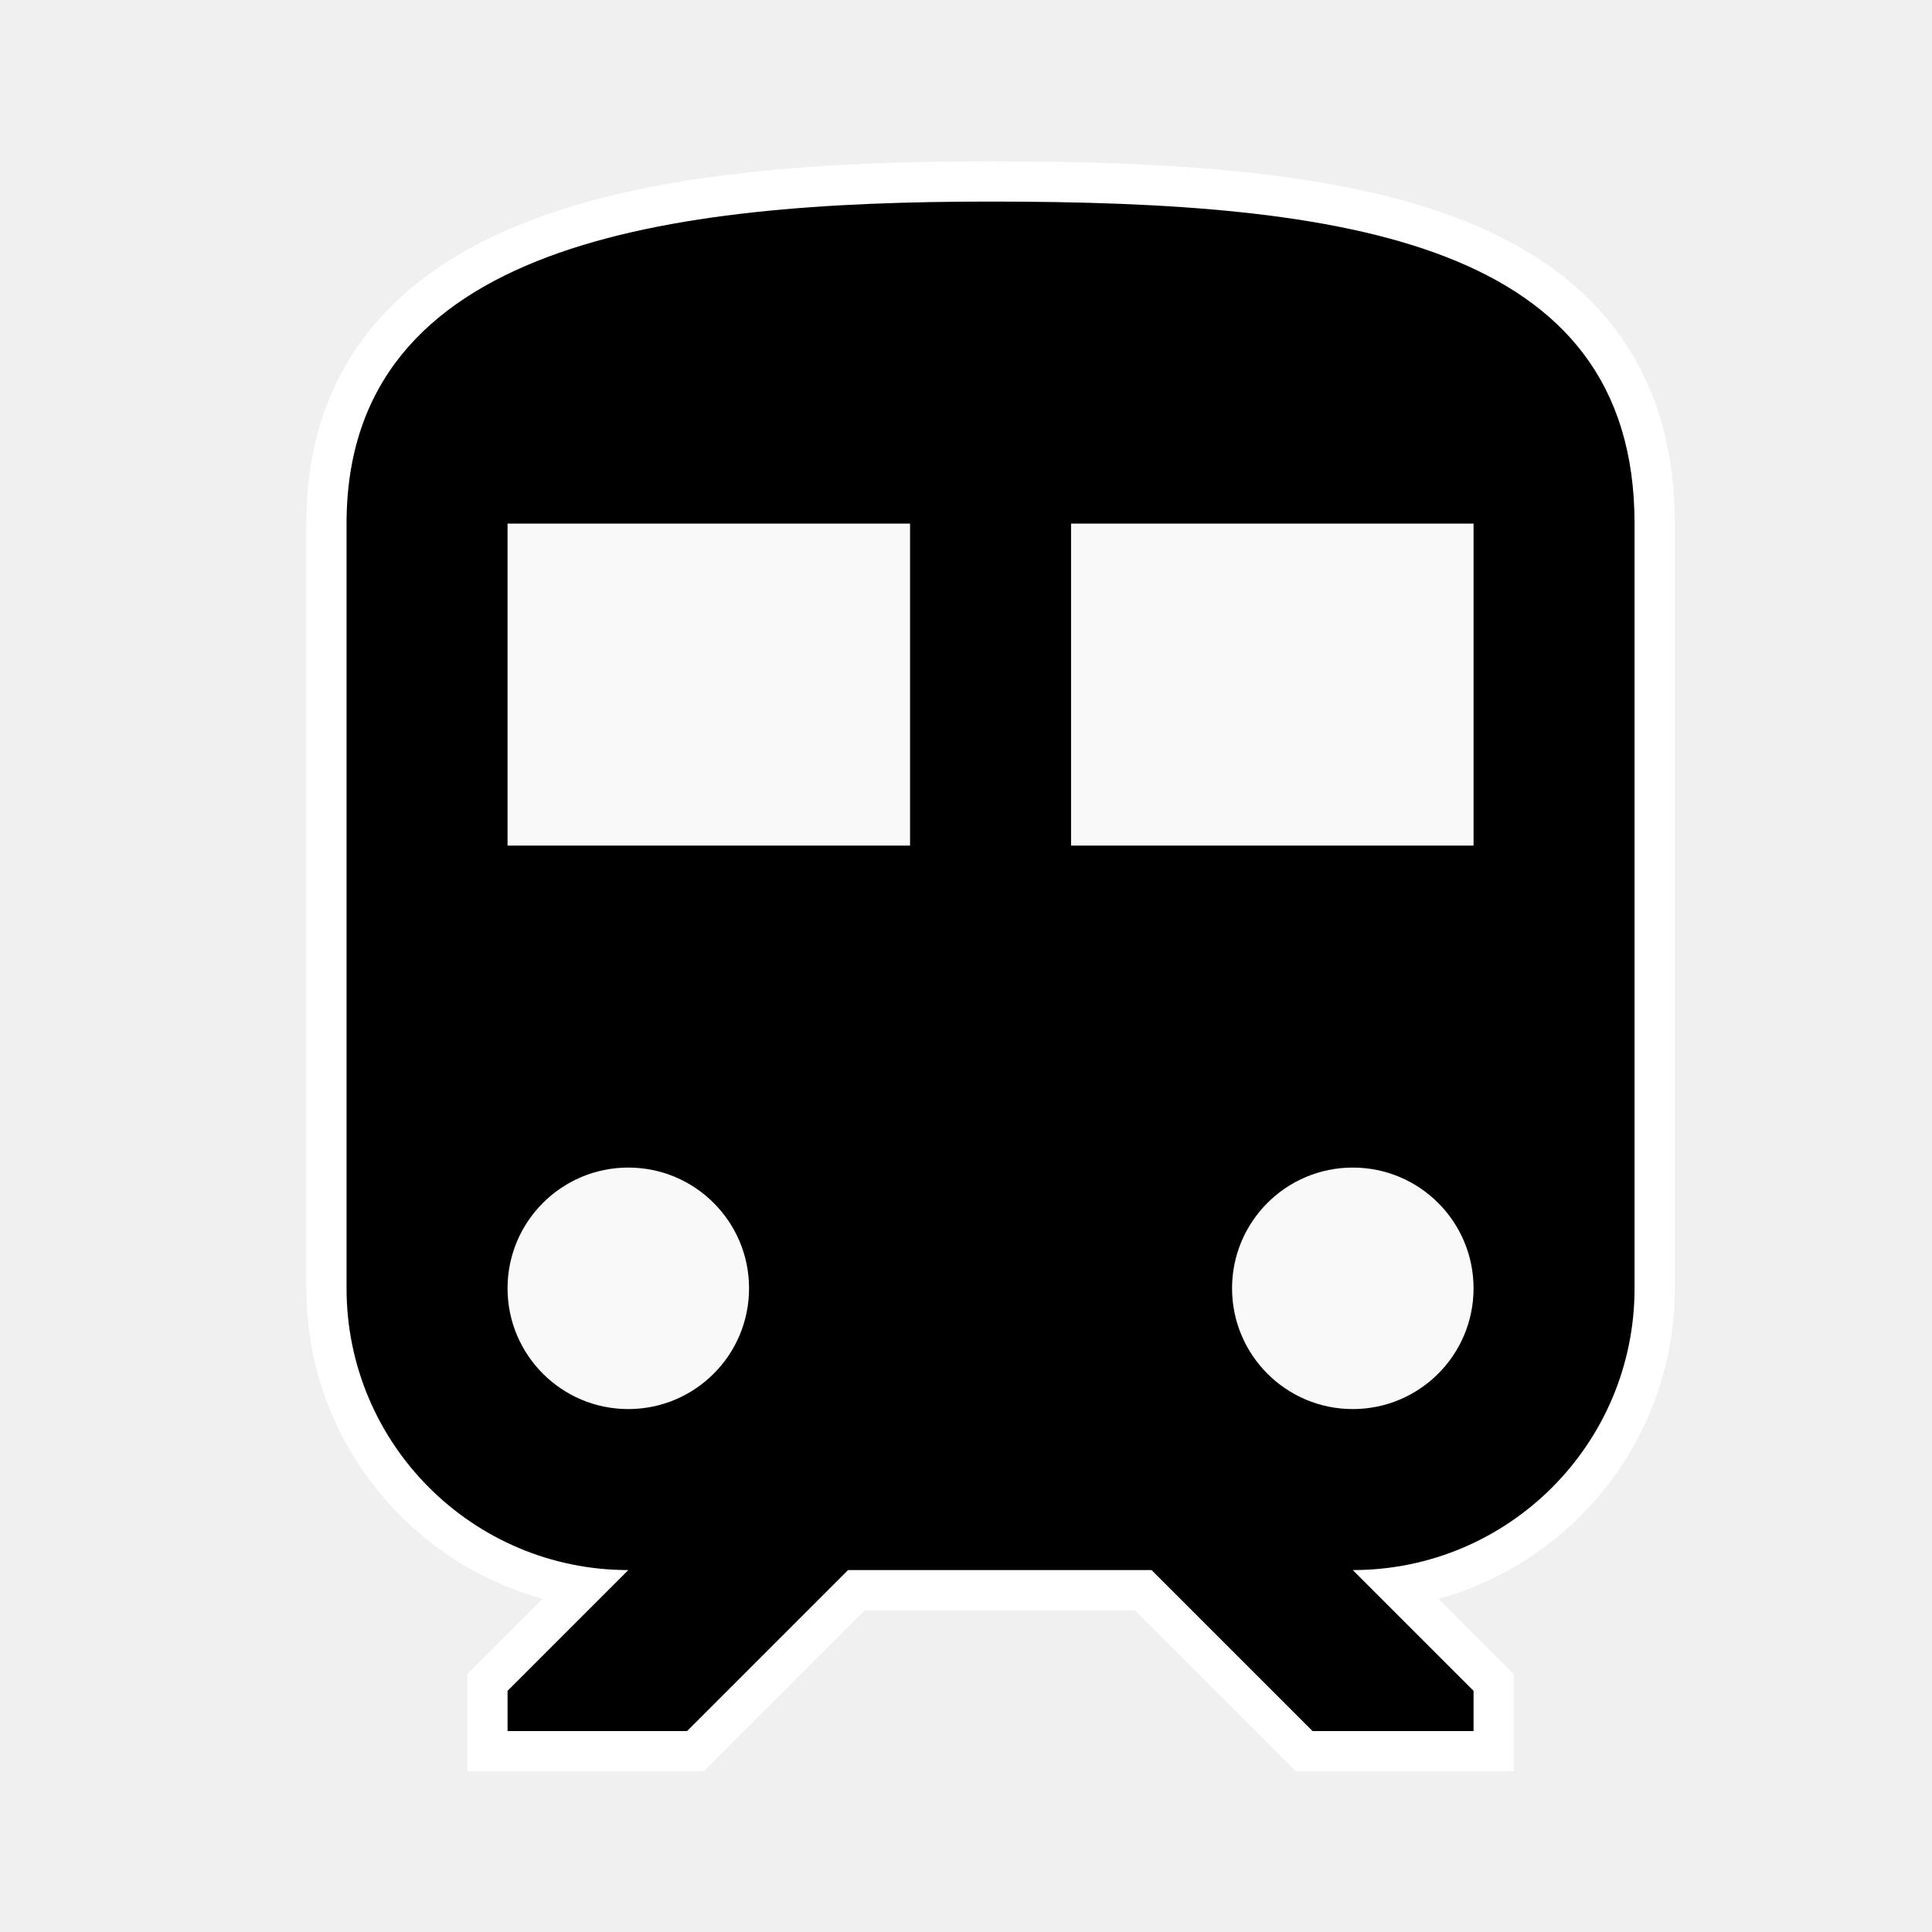
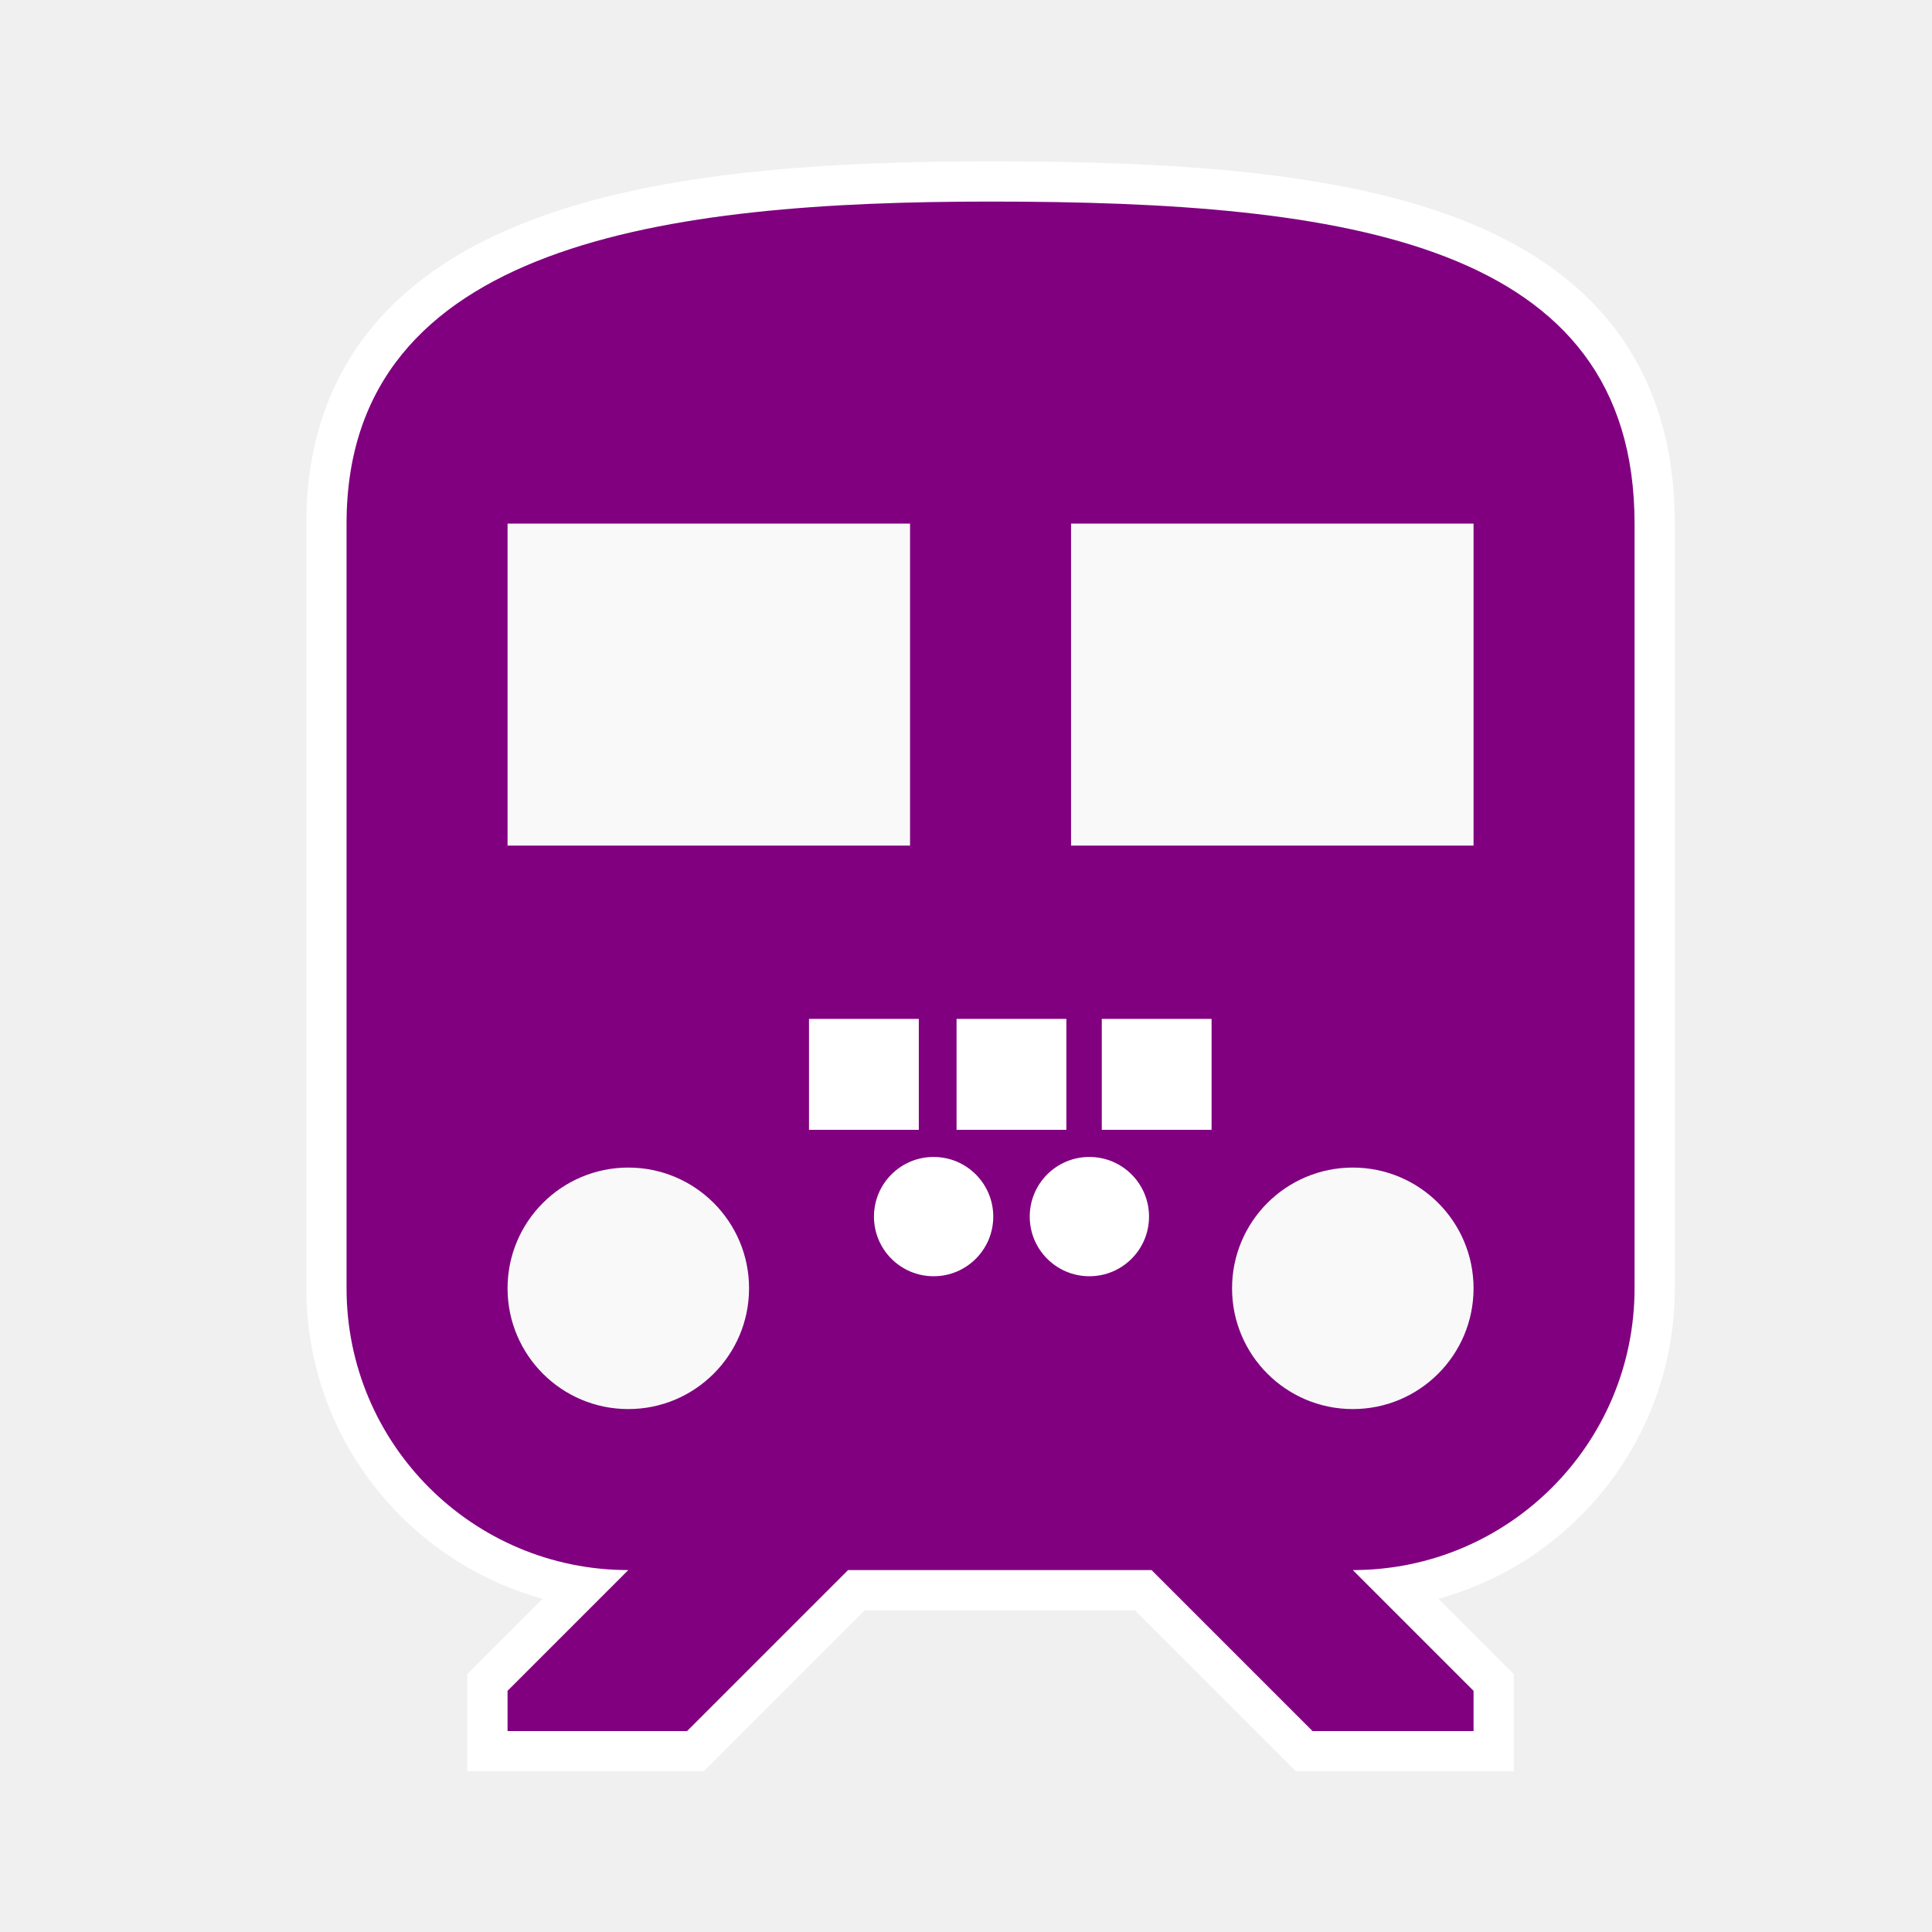
<svg xmlns="http://www.w3.org/2000/svg" height="24" viewBox="0 0 24 24" width="24">
  <path d="m12.305 2.504c-4 0-8 .5-8 4v9.5a3.5 3.5 0 0 0 3.5 3.5l-1.5 1.5v.5h2.23l2-2h3.77l2 2h2v-.5l-1.5-1.5a3.5 3.5 0 0 0 3.5-3.5v-9.5c0-3.5-3.58-4-8-4m-4.5 15a1.5 1.5 0 0 1 -1.5-1.5 1.5 1.5 0 0 1 1.5-1.5 1.5 1.5 0 0 1 1.5 1.5 1.5 1.5 0 0 1 -1.5 1.5m3.5-7h-5v-4h5zm2 0v-4h5v4zm3.5 7a1.5 1.5 0 0 1 -1.5-1.5 1.5 1.5 0 0 1 1.5-1.5 1.5 1.5 0 0 1 1.5 1.5 1.5 1.5 0 0 1 -1.5 1.5z" />
  <path d="m12.305 2.504c-4 0-8 .5-8 4v9.5c0 1.933 1.567 3.5 3.5 3.5l-1.5 1.5v.5h2.23l2-2h3.77l2 2h2v-.5l-1.5-1.5c1.933 0 3.5-1.567 3.5-3.5v-9.5c0-3.5-3.58-4-8-4" fill="#f9f9f9" stroke="#fff" />
-   <path d="m12.305 2.504c-4 0-8 .5-8 4v9.5a3.5 3.5 0 0 0 3.5 3.5l-1.5 1.5v.5h2.23l2-2h3.77l2 2h2v-.5l-1.5-1.5a3.5 3.5 0 0 0 3.5-3.5v-9.5c0-3.5-3.58-4-8-4m-4.5 15a1.5 1.5 0 0 1 -1.5-1.5 1.5 1.5 0 0 1 1.5-1.5 1.5 1.5 0 0 1 1.5 1.5 1.5 1.5 0 0 1 -1.5 1.5m3.5-7h-5v-4h5zm2 0v-4h5v4zm3.5 7a1.5 1.5 0 0 1 -1.5-1.5 1.5 1.5 0 0 1 1.5-1.5 1.5 1.5 0 0 1 1.5 1.5 1.5 1.5 0 0 1 -1.5 1.5z" />
+   <path d="m12.305 2.504c-4 0-8 .5-8 4v9.5a3.5 3.5 0 0 0 3.5 3.5l-1.5 1.5v.5h2.23l2-2h3.77l2 2h2v-.5l-1.5-1.5a3.5 3.5 0 0 0 3.5-3.5v-9.5c0-3.5-3.58-4-8-4m-4.5 15a1.5 1.5 0 0 1 -1.5-1.5 1.5 1.5 0 0 1 1.5-1.5 1.5 1.5 0 0 1 1.5 1.5 1.5 1.5 0 0 1 -1.5 1.5m3.5-7h-5v-4h5zm2 0v-4h5v4zm3.5 7a1.5 1.5 0 0 1 -1.5-1.5 1.5 1.5 0 0 1 1.5-1.5 1.5 1.5 0 0 1 1.5 1.5 1.5 1.5 0 0 1 -1.5 1.5z" fill="#800080" />
+   <g fill="#fff" transform="translate(.440678 .5)">
+     <path d="m9.609 12.157h1.364v1.378h-1.364z" />
+     <path d="m11.442 12.157h1.364v1.378h-1.364z" />
+     <path d="m13.246 12.157h1.364v1.378h-1.364z" />
+     <circle cx="11.157" cy="14.613" r=".741" />
+     <circle cx="13.092" cy="14.613" r=".741" />
+   </g>
</svg>
